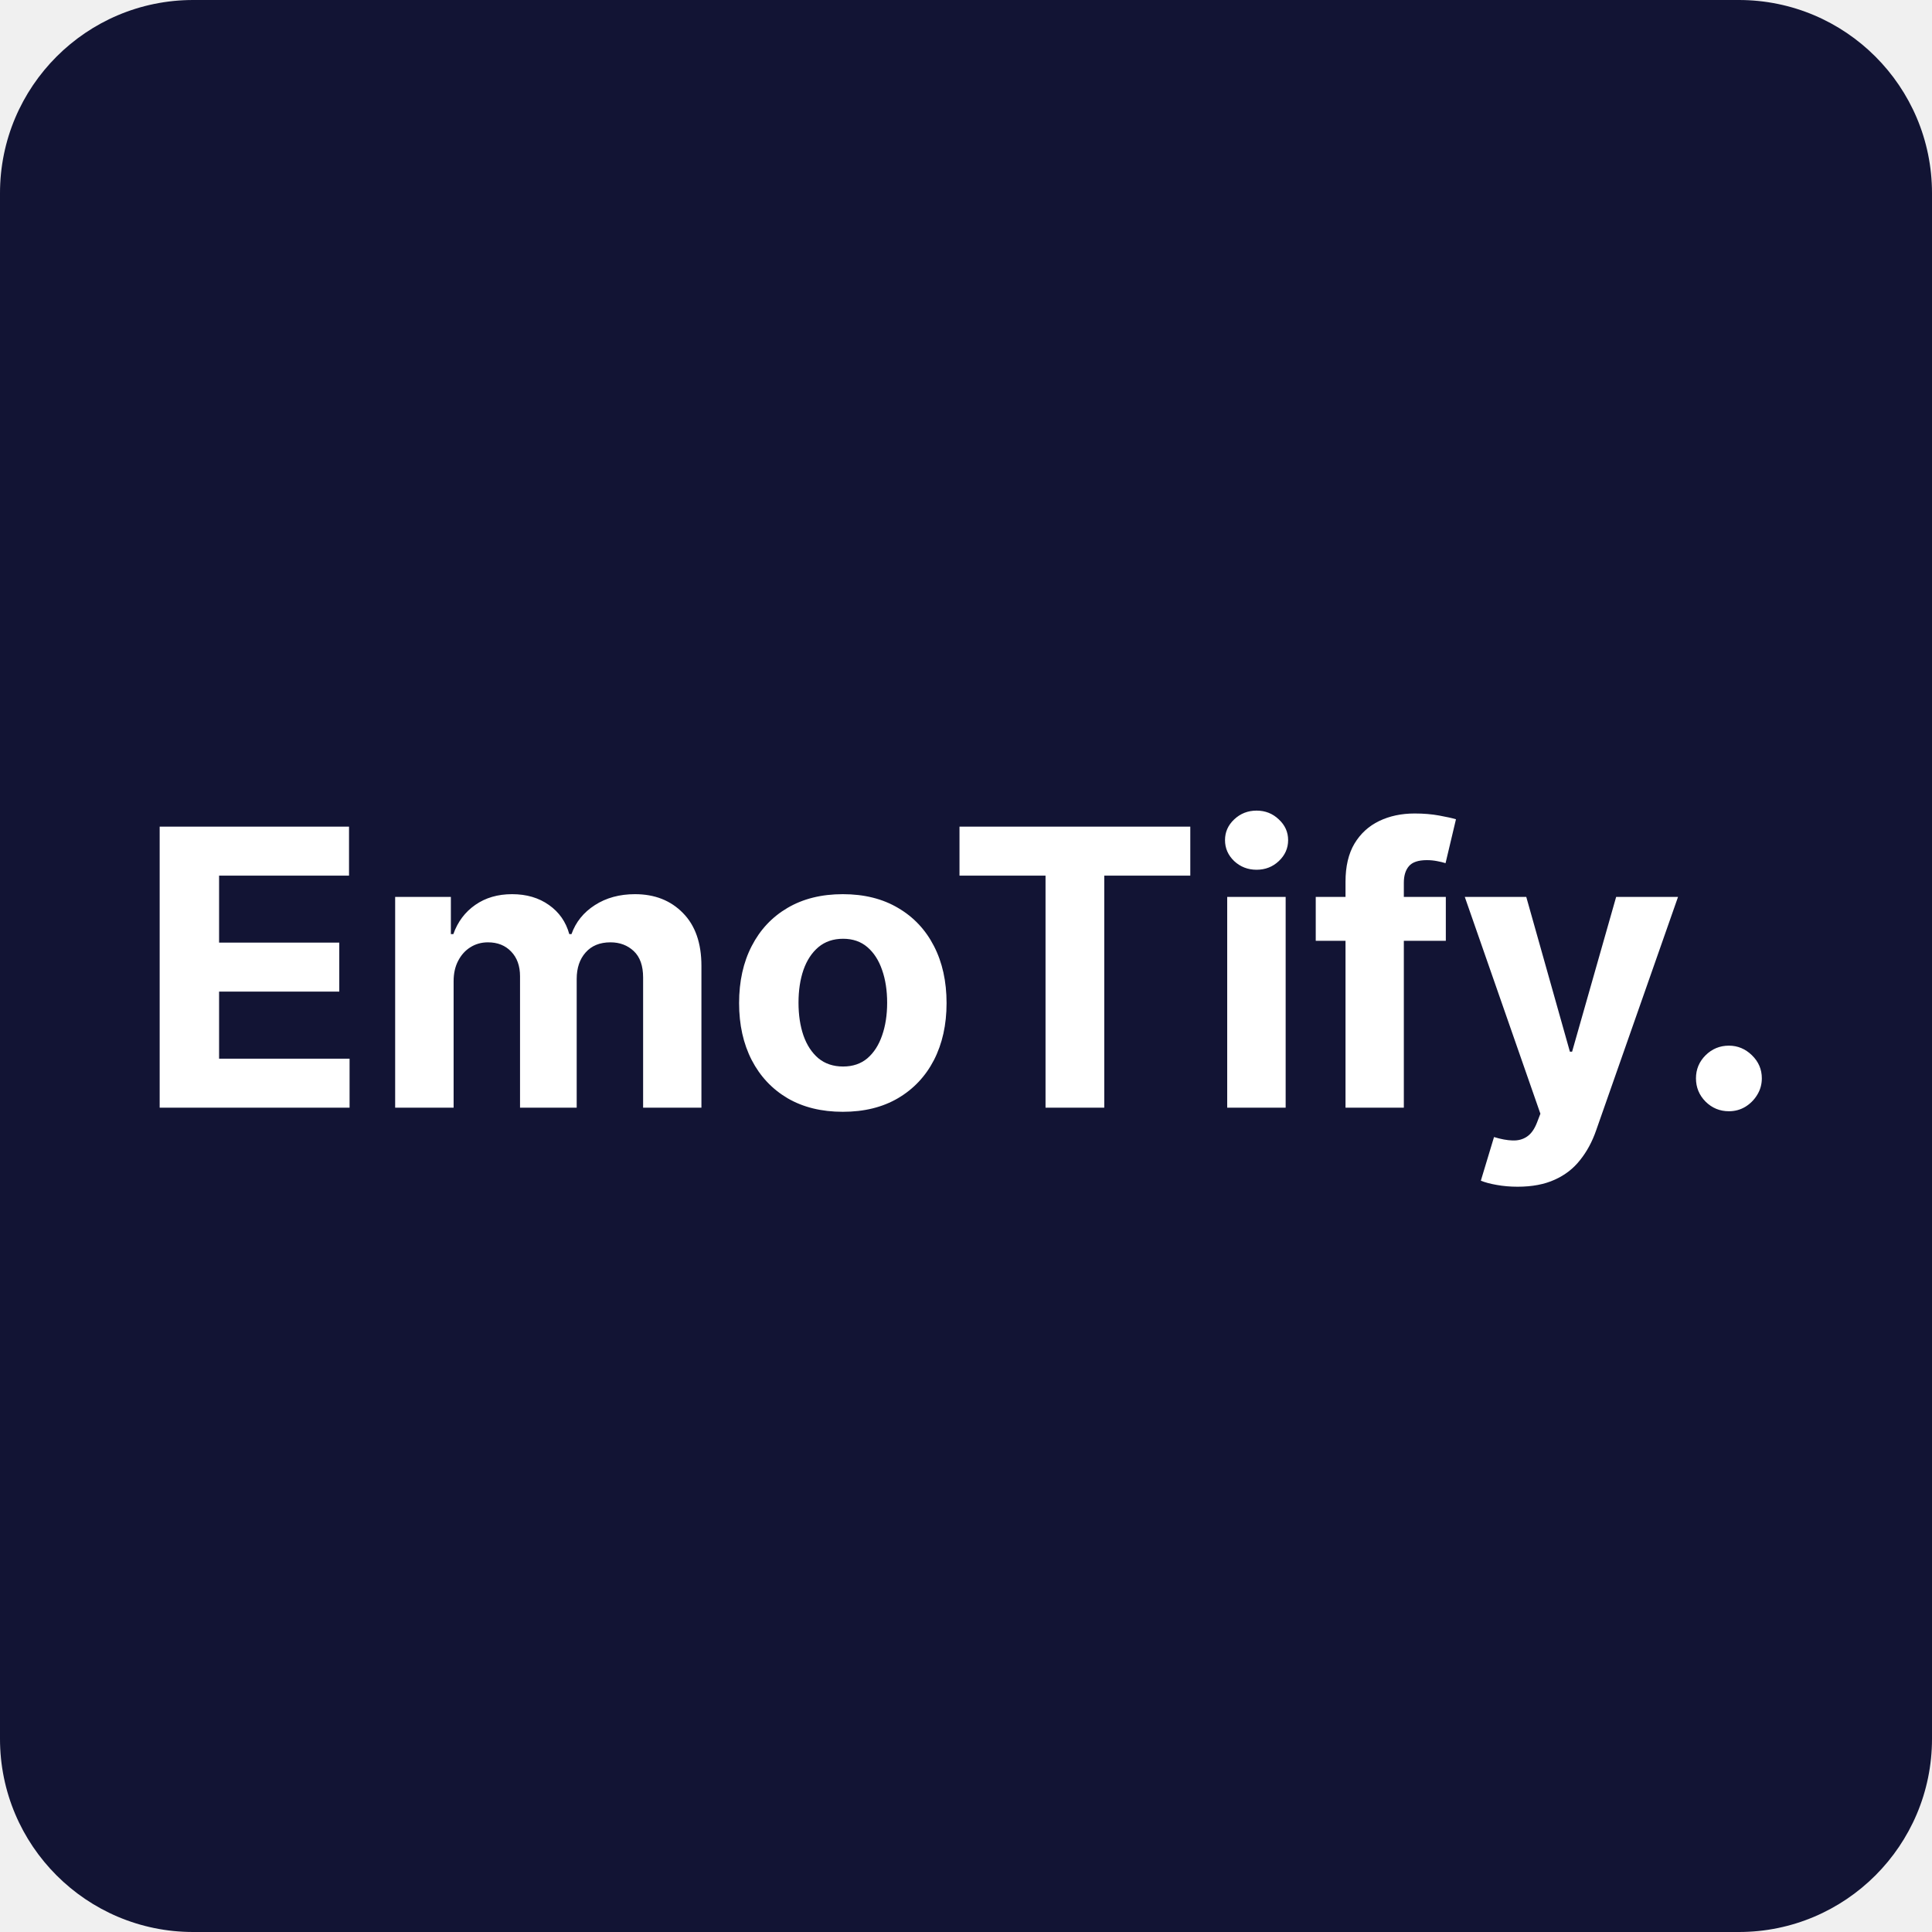
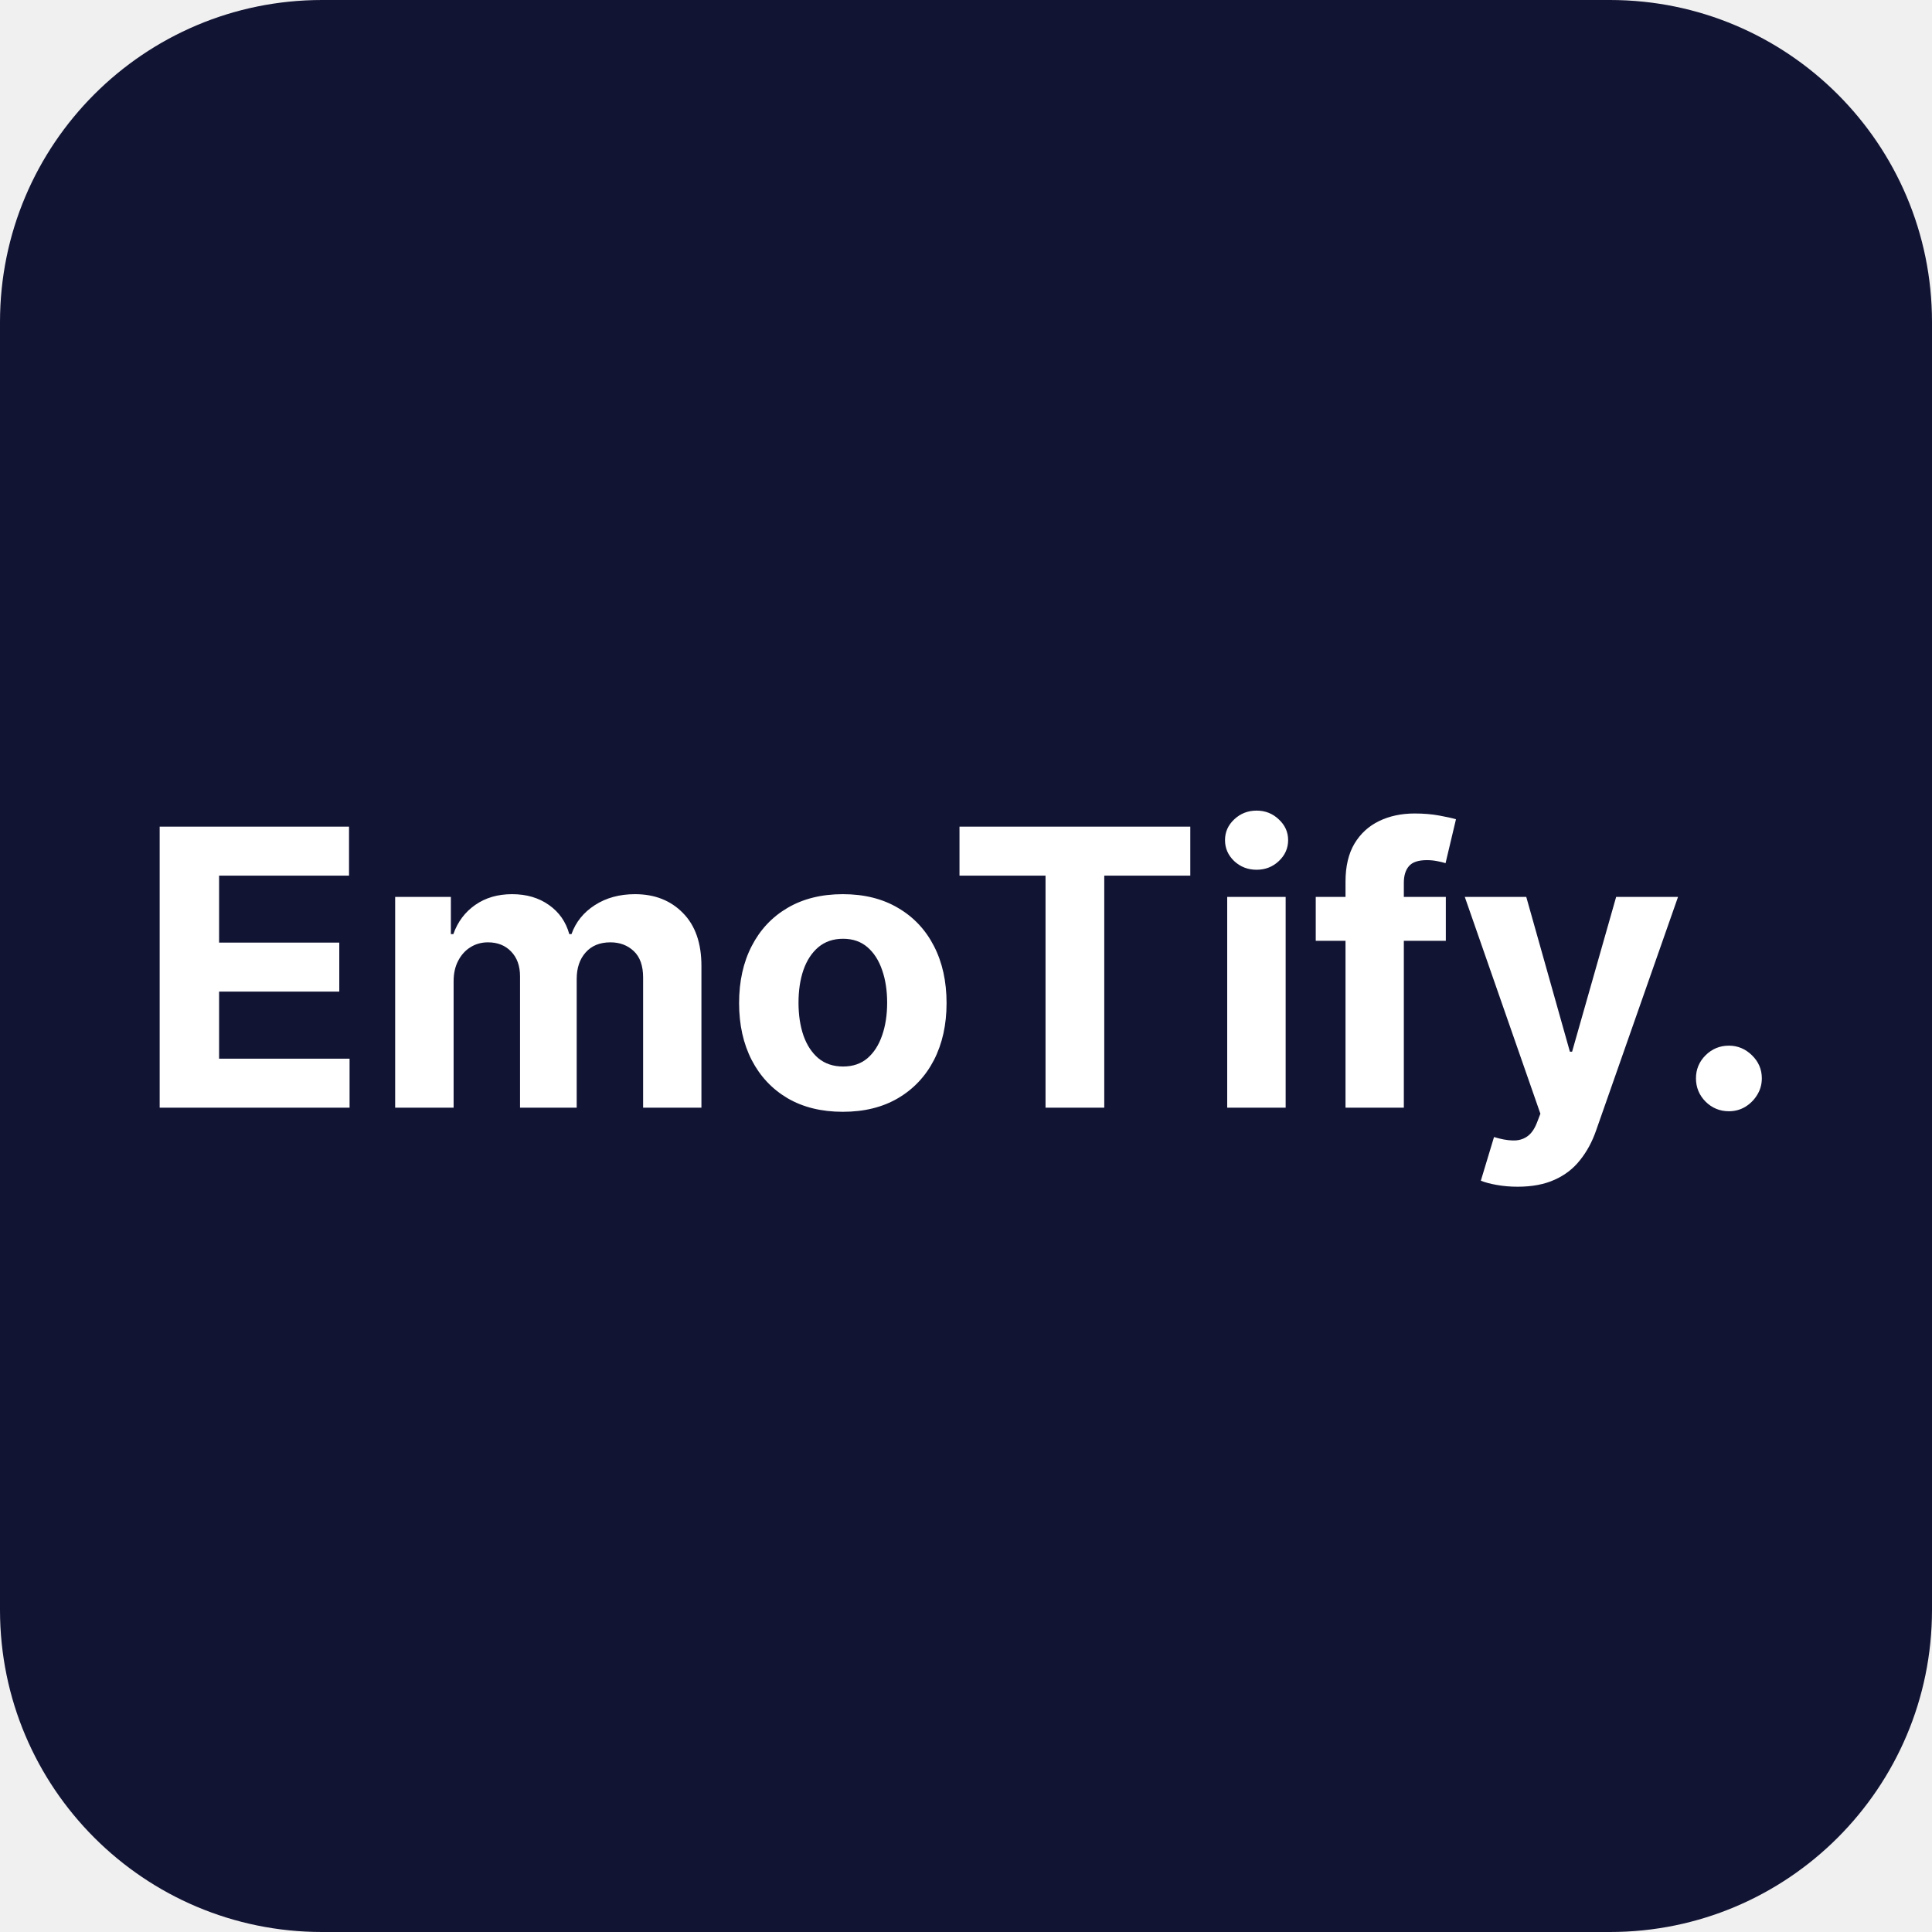
<svg xmlns="http://www.w3.org/2000/svg" width="300" height="300" viewBox="0 0 300 300" fill="none">
-   <rect width="300" height="300" rx="30" fill="#121434" />
+   <rect width="300" height="300" rx="50" fill="#121434" />
  <path d="M24.793 172V128.364H54.196V135.97H34.019V146.368H52.683V153.974H34.019V164.393H54.281V172H24.793ZM61.36 172V139.273H70.011V145.047H70.394C71.076 143.129 72.213 141.616 73.804 140.509C75.394 139.401 77.298 138.847 79.514 138.847C81.758 138.847 83.669 139.408 85.245 140.53C86.822 141.638 87.873 143.143 88.399 145.047H88.74C89.407 143.172 90.615 141.673 92.362 140.551C94.123 139.415 96.204 138.847 98.605 138.847C101.659 138.847 104.137 139.82 106.041 141.766C107.958 143.697 108.917 146.439 108.917 149.99V172H99.862V151.78C99.862 149.962 99.379 148.598 98.413 147.689C97.447 146.78 96.24 146.325 94.791 146.325C93.143 146.325 91.858 146.851 90.934 147.902C90.011 148.939 89.549 150.31 89.549 152.014V172H80.75V151.588C80.75 149.983 80.288 148.705 79.365 147.753C78.456 146.801 77.255 146.325 75.764 146.325C74.755 146.325 73.846 146.581 73.037 147.092C72.241 147.589 71.609 148.293 71.14 149.202C70.671 150.097 70.437 151.148 70.437 152.355V172H61.36ZM130.874 172.639C127.564 172.639 124.702 171.936 122.287 170.53C119.887 169.109 118.033 167.135 116.726 164.607C115.419 162.064 114.766 159.116 114.766 155.764C114.766 152.384 115.419 149.429 116.726 146.901C118.033 144.358 119.887 142.384 122.287 140.977C124.702 139.557 127.564 138.847 130.874 138.847C134.184 138.847 137.039 139.557 139.439 140.977C141.854 142.384 143.715 144.358 145.022 146.901C146.328 149.429 146.982 152.384 146.982 155.764C146.982 159.116 146.328 162.064 145.022 164.607C143.715 167.135 141.854 169.109 139.439 170.53C137.039 171.936 134.184 172.639 130.874 172.639ZM130.917 165.608C132.422 165.608 133.679 165.182 134.688 164.33C135.696 163.463 136.456 162.284 136.968 160.793C137.493 159.301 137.756 157.604 137.756 155.7C137.756 153.797 137.493 152.099 136.968 150.608C136.456 149.116 135.696 147.937 134.688 147.071C133.679 146.205 132.422 145.771 130.917 145.771C129.397 145.771 128.118 146.205 127.081 147.071C126.059 147.937 125.284 149.116 124.759 150.608C124.248 152.099 123.992 153.797 123.992 155.7C123.992 157.604 124.248 159.301 124.759 160.793C125.284 162.284 126.059 163.463 127.081 164.33C128.118 165.182 129.397 165.608 130.917 165.608ZM148.99 135.97V128.364H184.828V135.97H171.469V172H162.349V135.97H148.99ZM190.56 172V139.273H199.636V172H190.56ZM195.119 135.054C193.77 135.054 192.612 134.607 191.646 133.712C190.695 132.803 190.219 131.716 190.219 130.452C190.219 129.202 190.695 128.129 191.646 127.234C192.612 126.325 193.77 125.871 195.119 125.871C196.469 125.871 197.619 126.325 198.571 127.234C199.537 128.129 200.02 129.202 200.02 130.452C200.02 131.716 199.537 132.803 198.571 133.712C197.619 134.607 196.469 135.054 195.119 135.054ZM224.507 139.273V146.091H204.308V139.273H224.507ZM208.931 172V136.908C208.931 134.536 209.393 132.568 210.316 131.006C211.254 129.443 212.532 128.271 214.152 127.49C215.771 126.709 217.61 126.318 219.67 126.318C221.062 126.318 222.333 126.425 223.484 126.638C224.649 126.851 225.515 127.043 226.083 127.213L224.464 134.031C224.109 133.918 223.669 133.811 223.143 133.712C222.632 133.612 222.106 133.562 221.566 133.562C220.231 133.562 219.301 133.875 218.775 134.5C218.25 135.111 217.987 135.97 217.987 137.078V172H208.931ZM235.656 184.273C234.505 184.273 233.425 184.18 232.417 183.996C231.423 183.825 230.599 183.605 229.945 183.335L231.991 176.56C233.056 176.886 234.015 177.064 234.867 177.092C235.734 177.121 236.479 176.922 237.104 176.496C237.744 176.07 238.262 175.345 238.66 174.322L239.192 172.938L227.452 139.273H236.998L243.773 163.307H244.114L250.954 139.273H260.563L247.843 175.537C247.232 177.298 246.401 178.832 245.35 180.139C244.313 181.46 242.999 182.476 241.408 183.186C239.817 183.911 237.9 184.273 235.656 184.273ZM268.463 172.554C267.056 172.554 265.849 172.057 264.841 171.062C263.846 170.054 263.349 168.847 263.349 167.44C263.349 166.048 263.846 164.855 264.841 163.861C265.849 162.866 267.056 162.369 268.463 162.369C269.826 162.369 271.02 162.866 272.042 163.861C273.065 164.855 273.576 166.048 273.576 167.44C273.576 168.378 273.335 169.237 272.852 170.018C272.383 170.786 271.765 171.403 270.998 171.872C270.231 172.327 269.386 172.554 268.463 172.554Z" fill="white" />
</svg>
